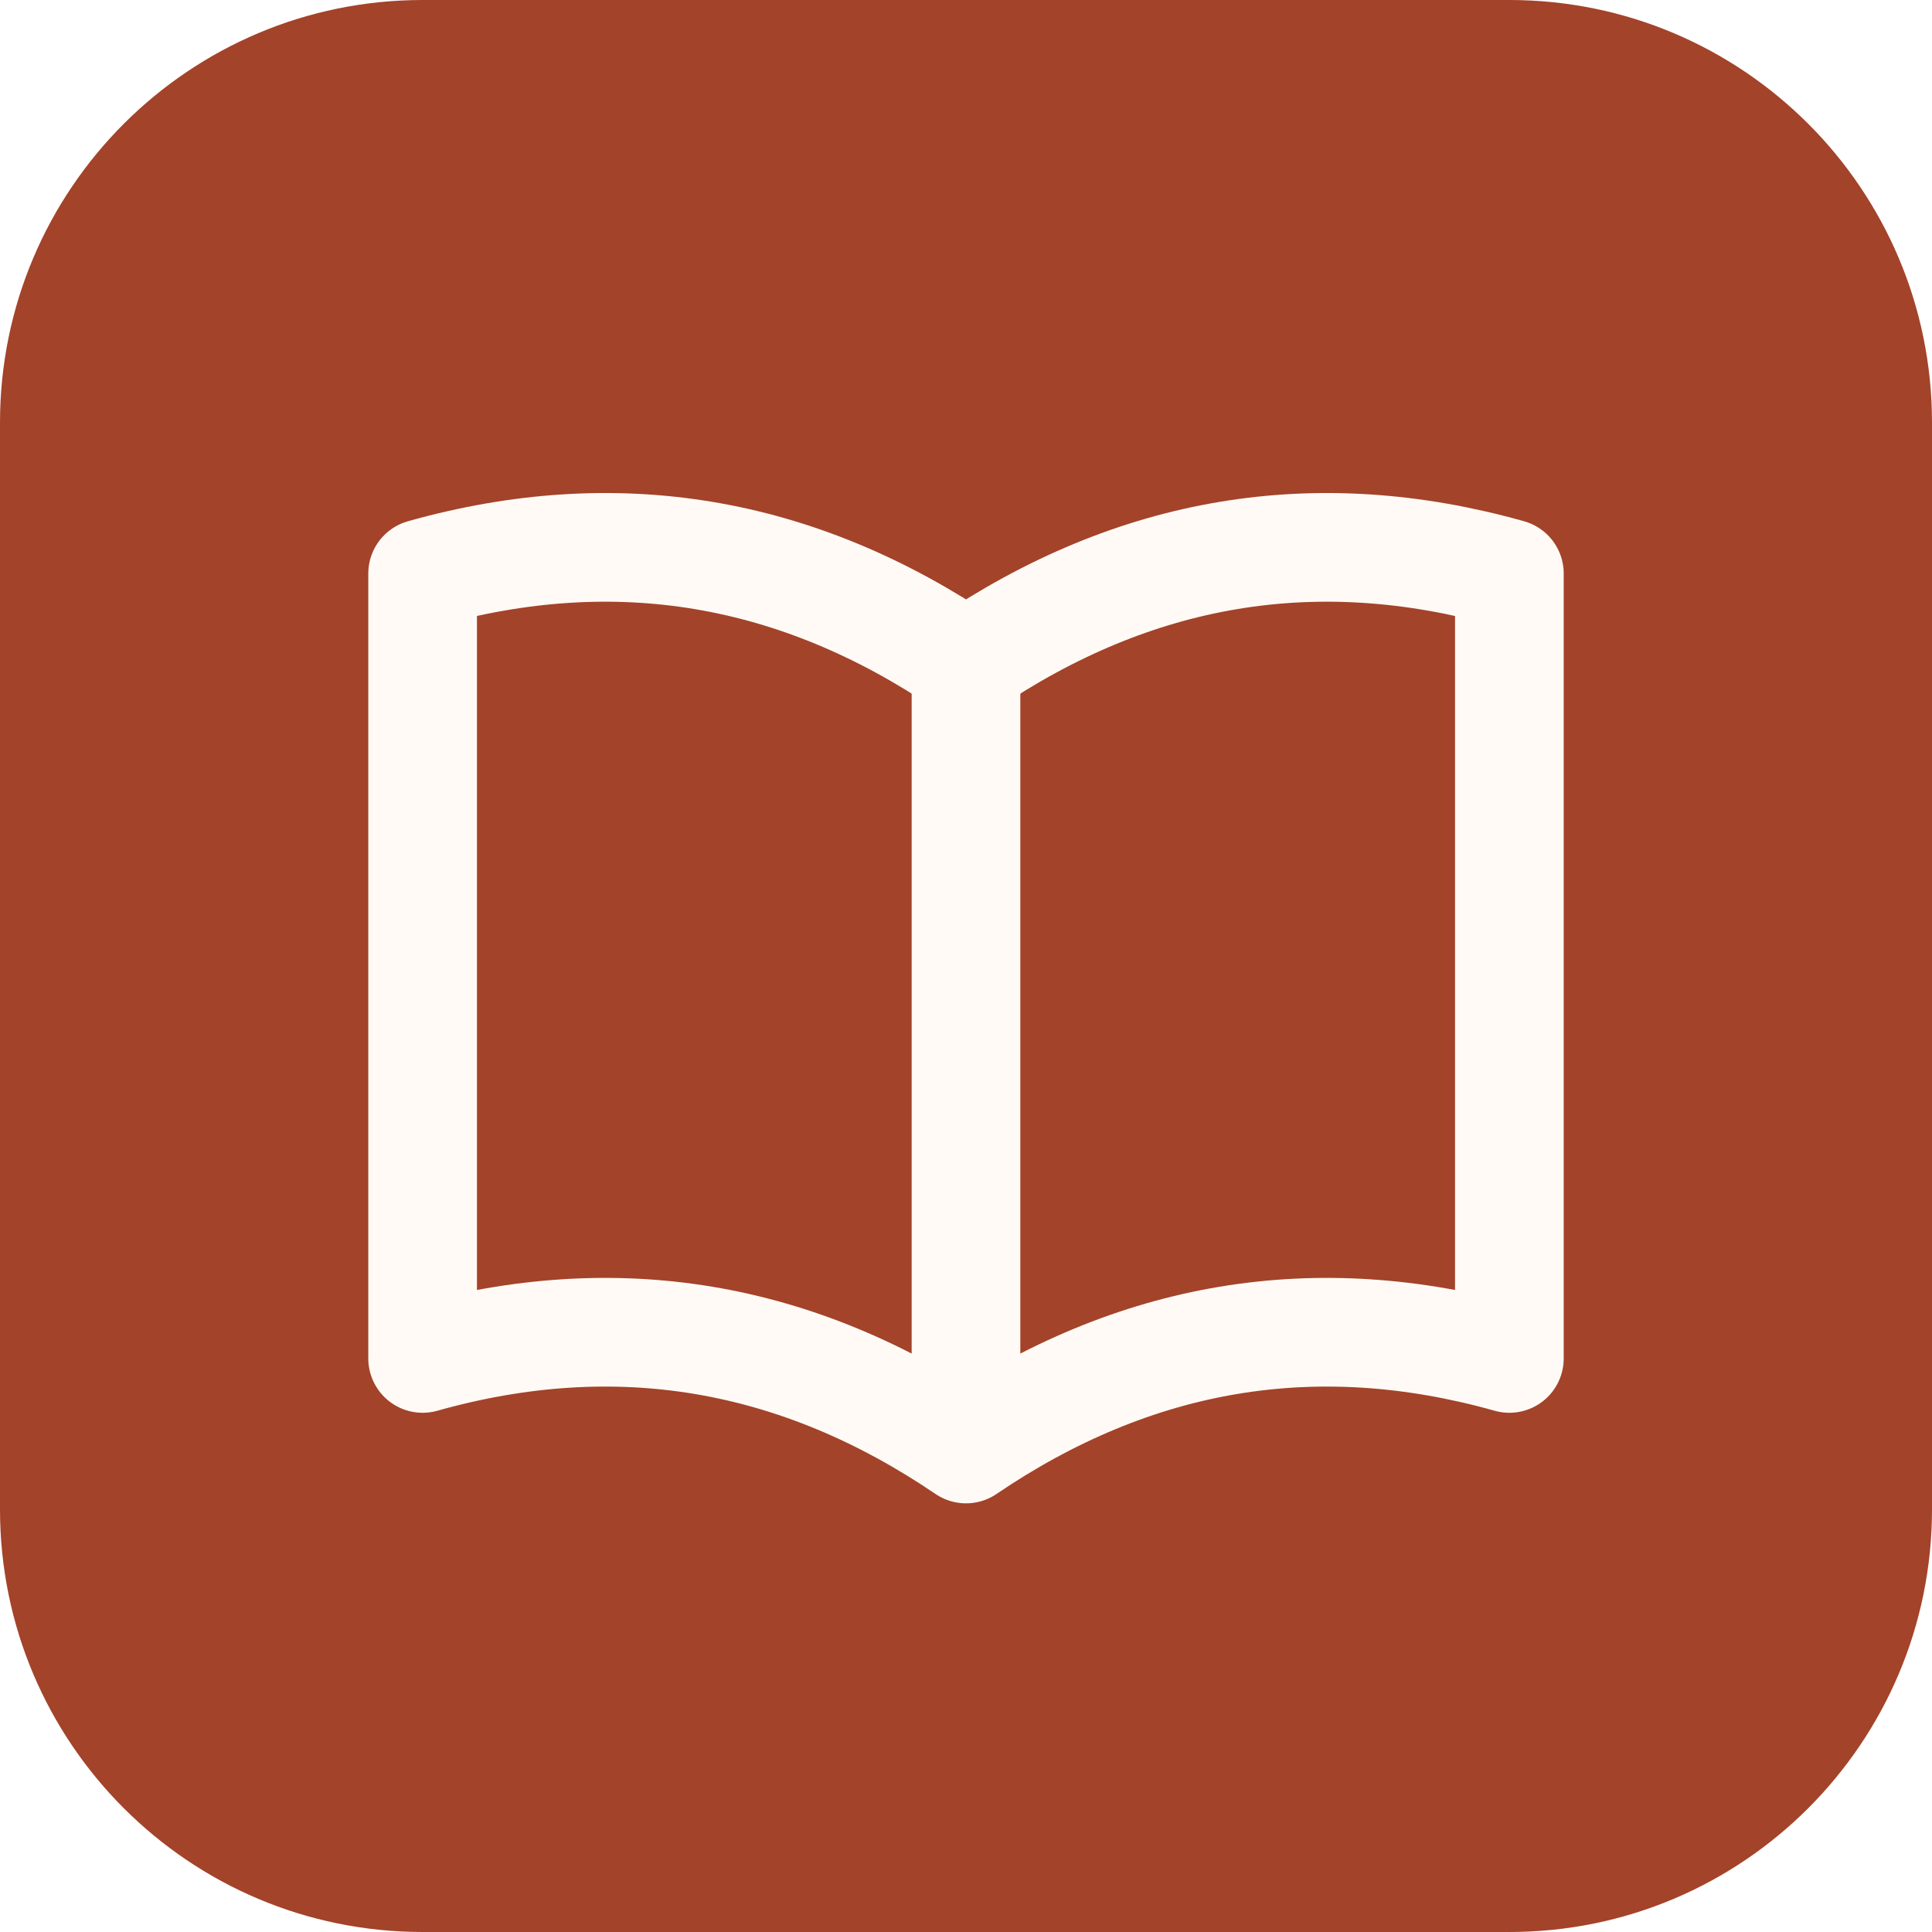
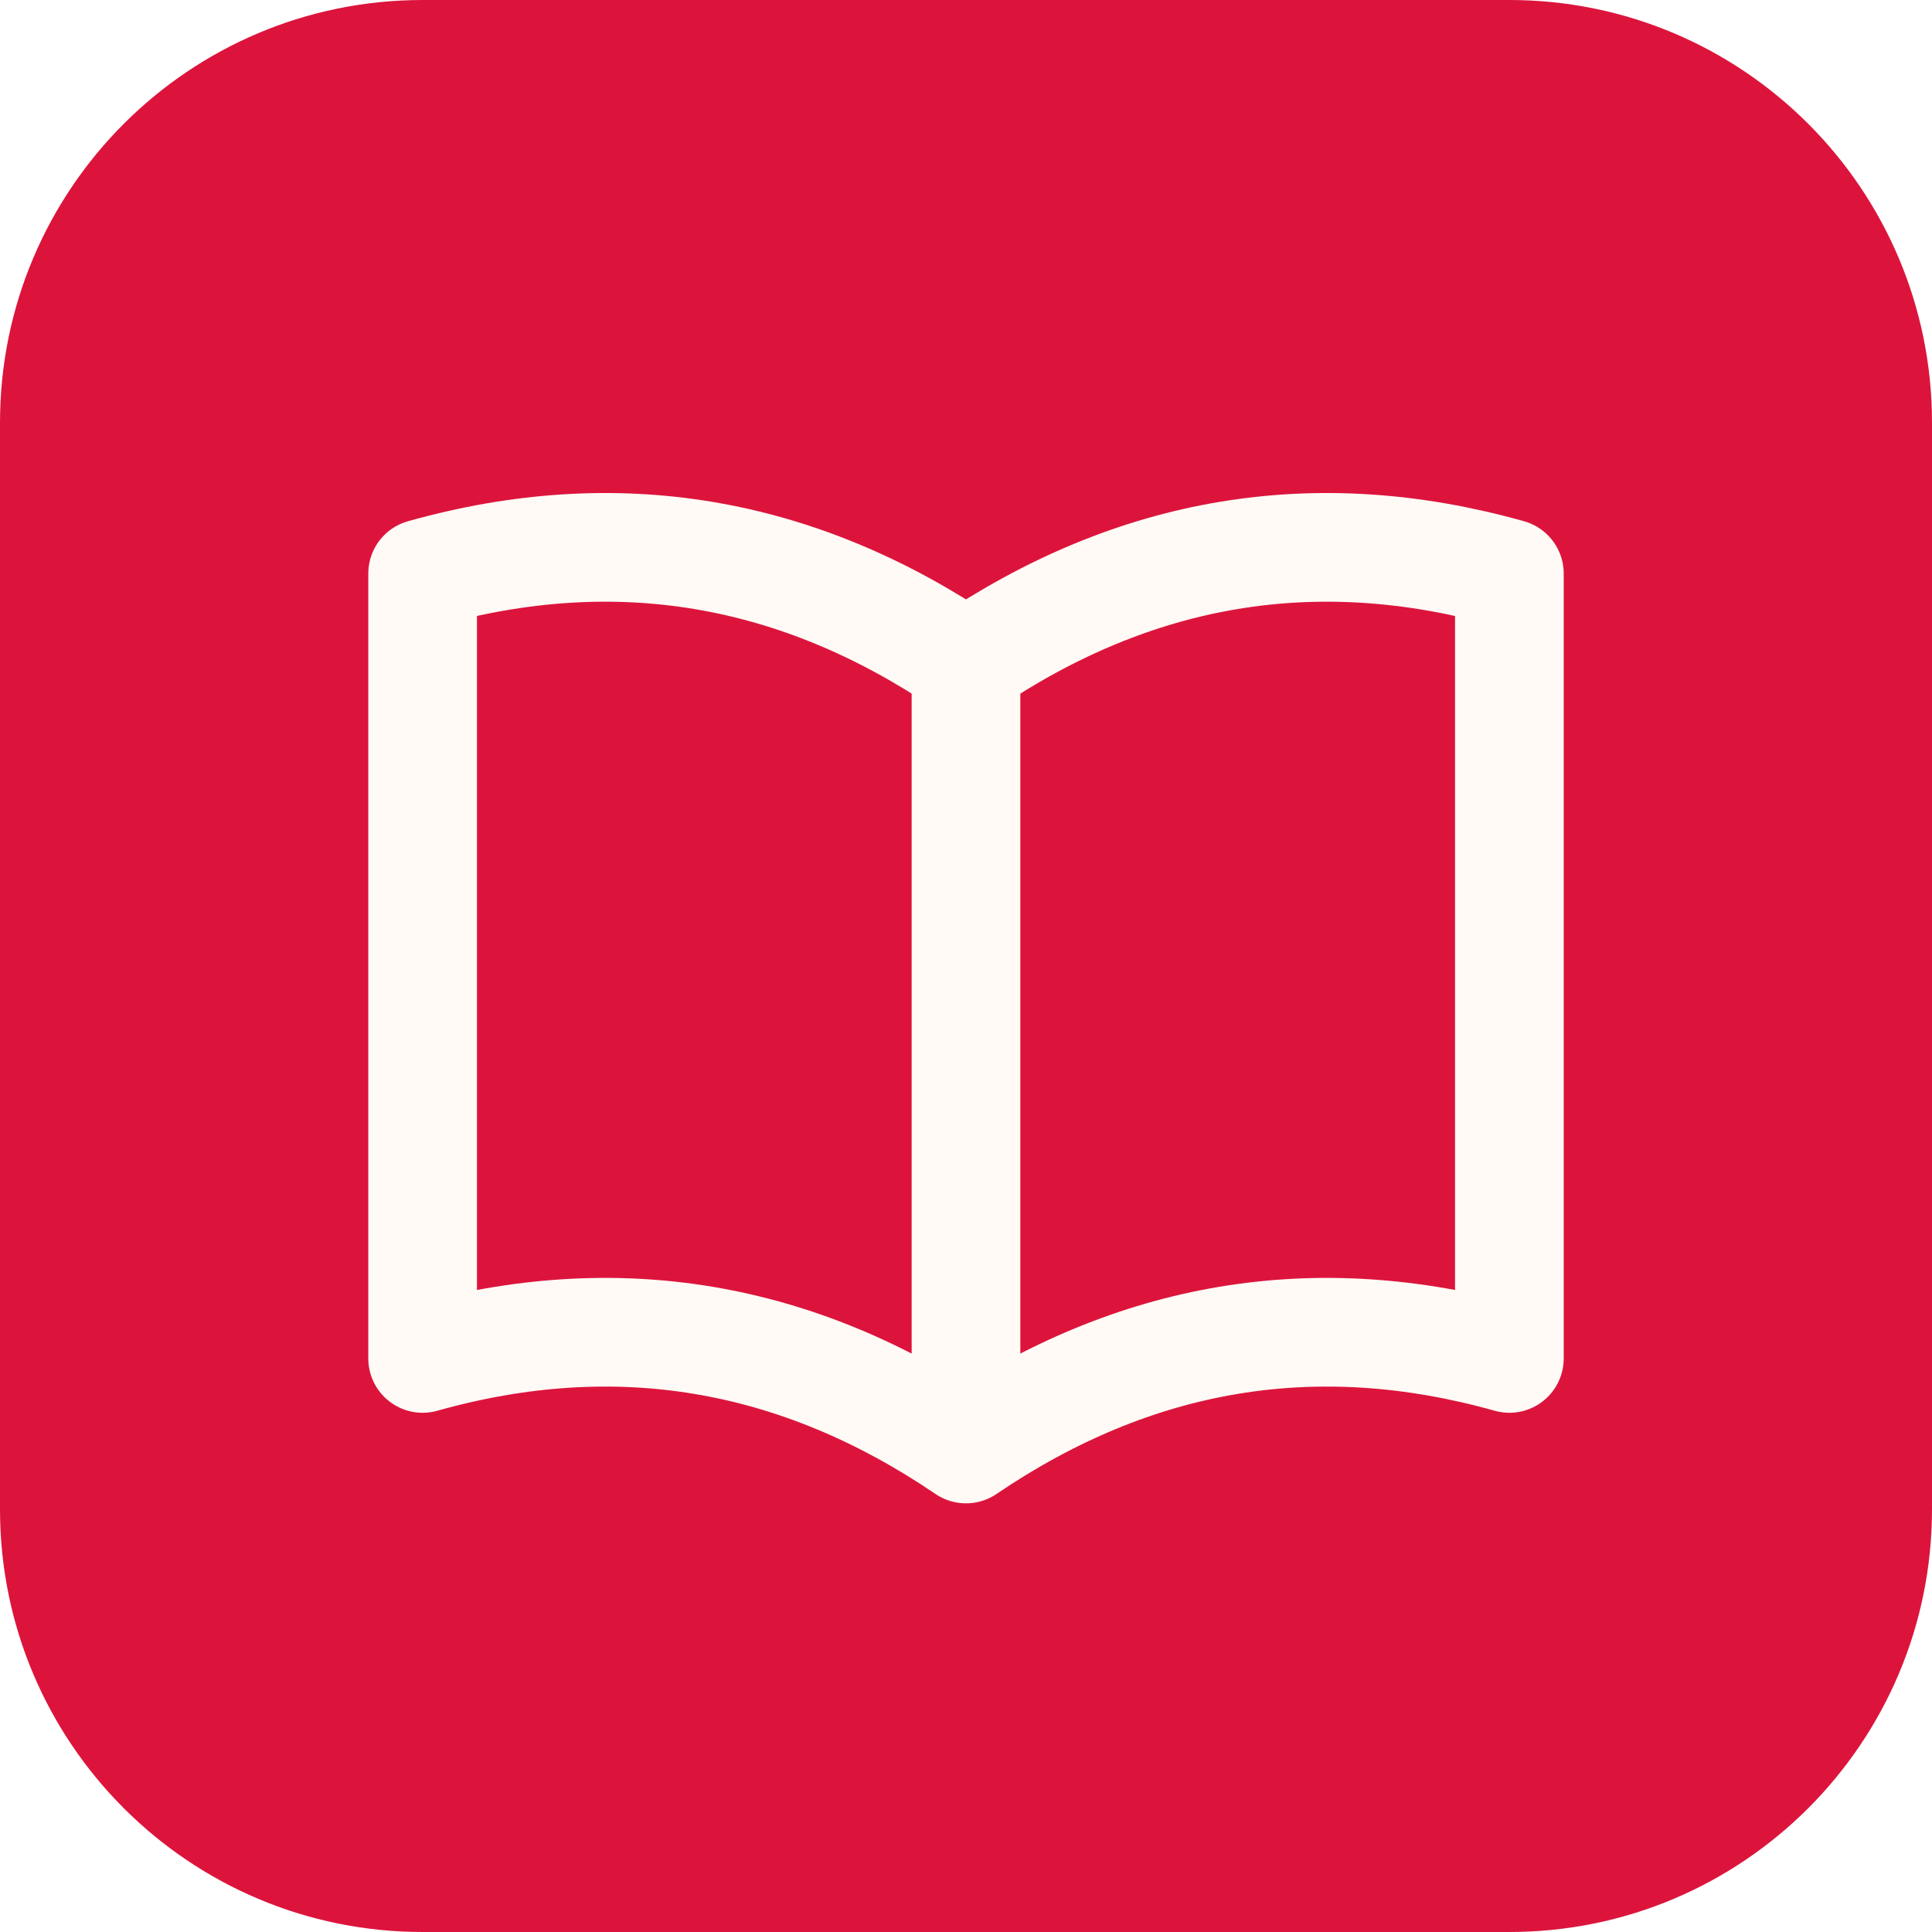
<svg xmlns="http://www.w3.org/2000/svg" viewBox="0 0 32 32">
-   <rect width="32" height="32" rx="7" fill="#a3432a" />
+   <rect width="32" height="32" rx="7" fill="#dc143c" />
  <path d="M7 9.5c3.2-.9 6.2-.4 9 1.5 2.8-1.9 5.8-2.4 9-1.5v13c-3.2-.9-6.2-.4-9 1.5-2.8-1.9-5.8-2.4-9-1.5z" fill="none" stroke="#fffaf5" stroke-width="1.8" stroke-linejoin="round" />
  <path d="M16 11v13" stroke="#fffaf5" stroke-width="1.8" />
</svg>
